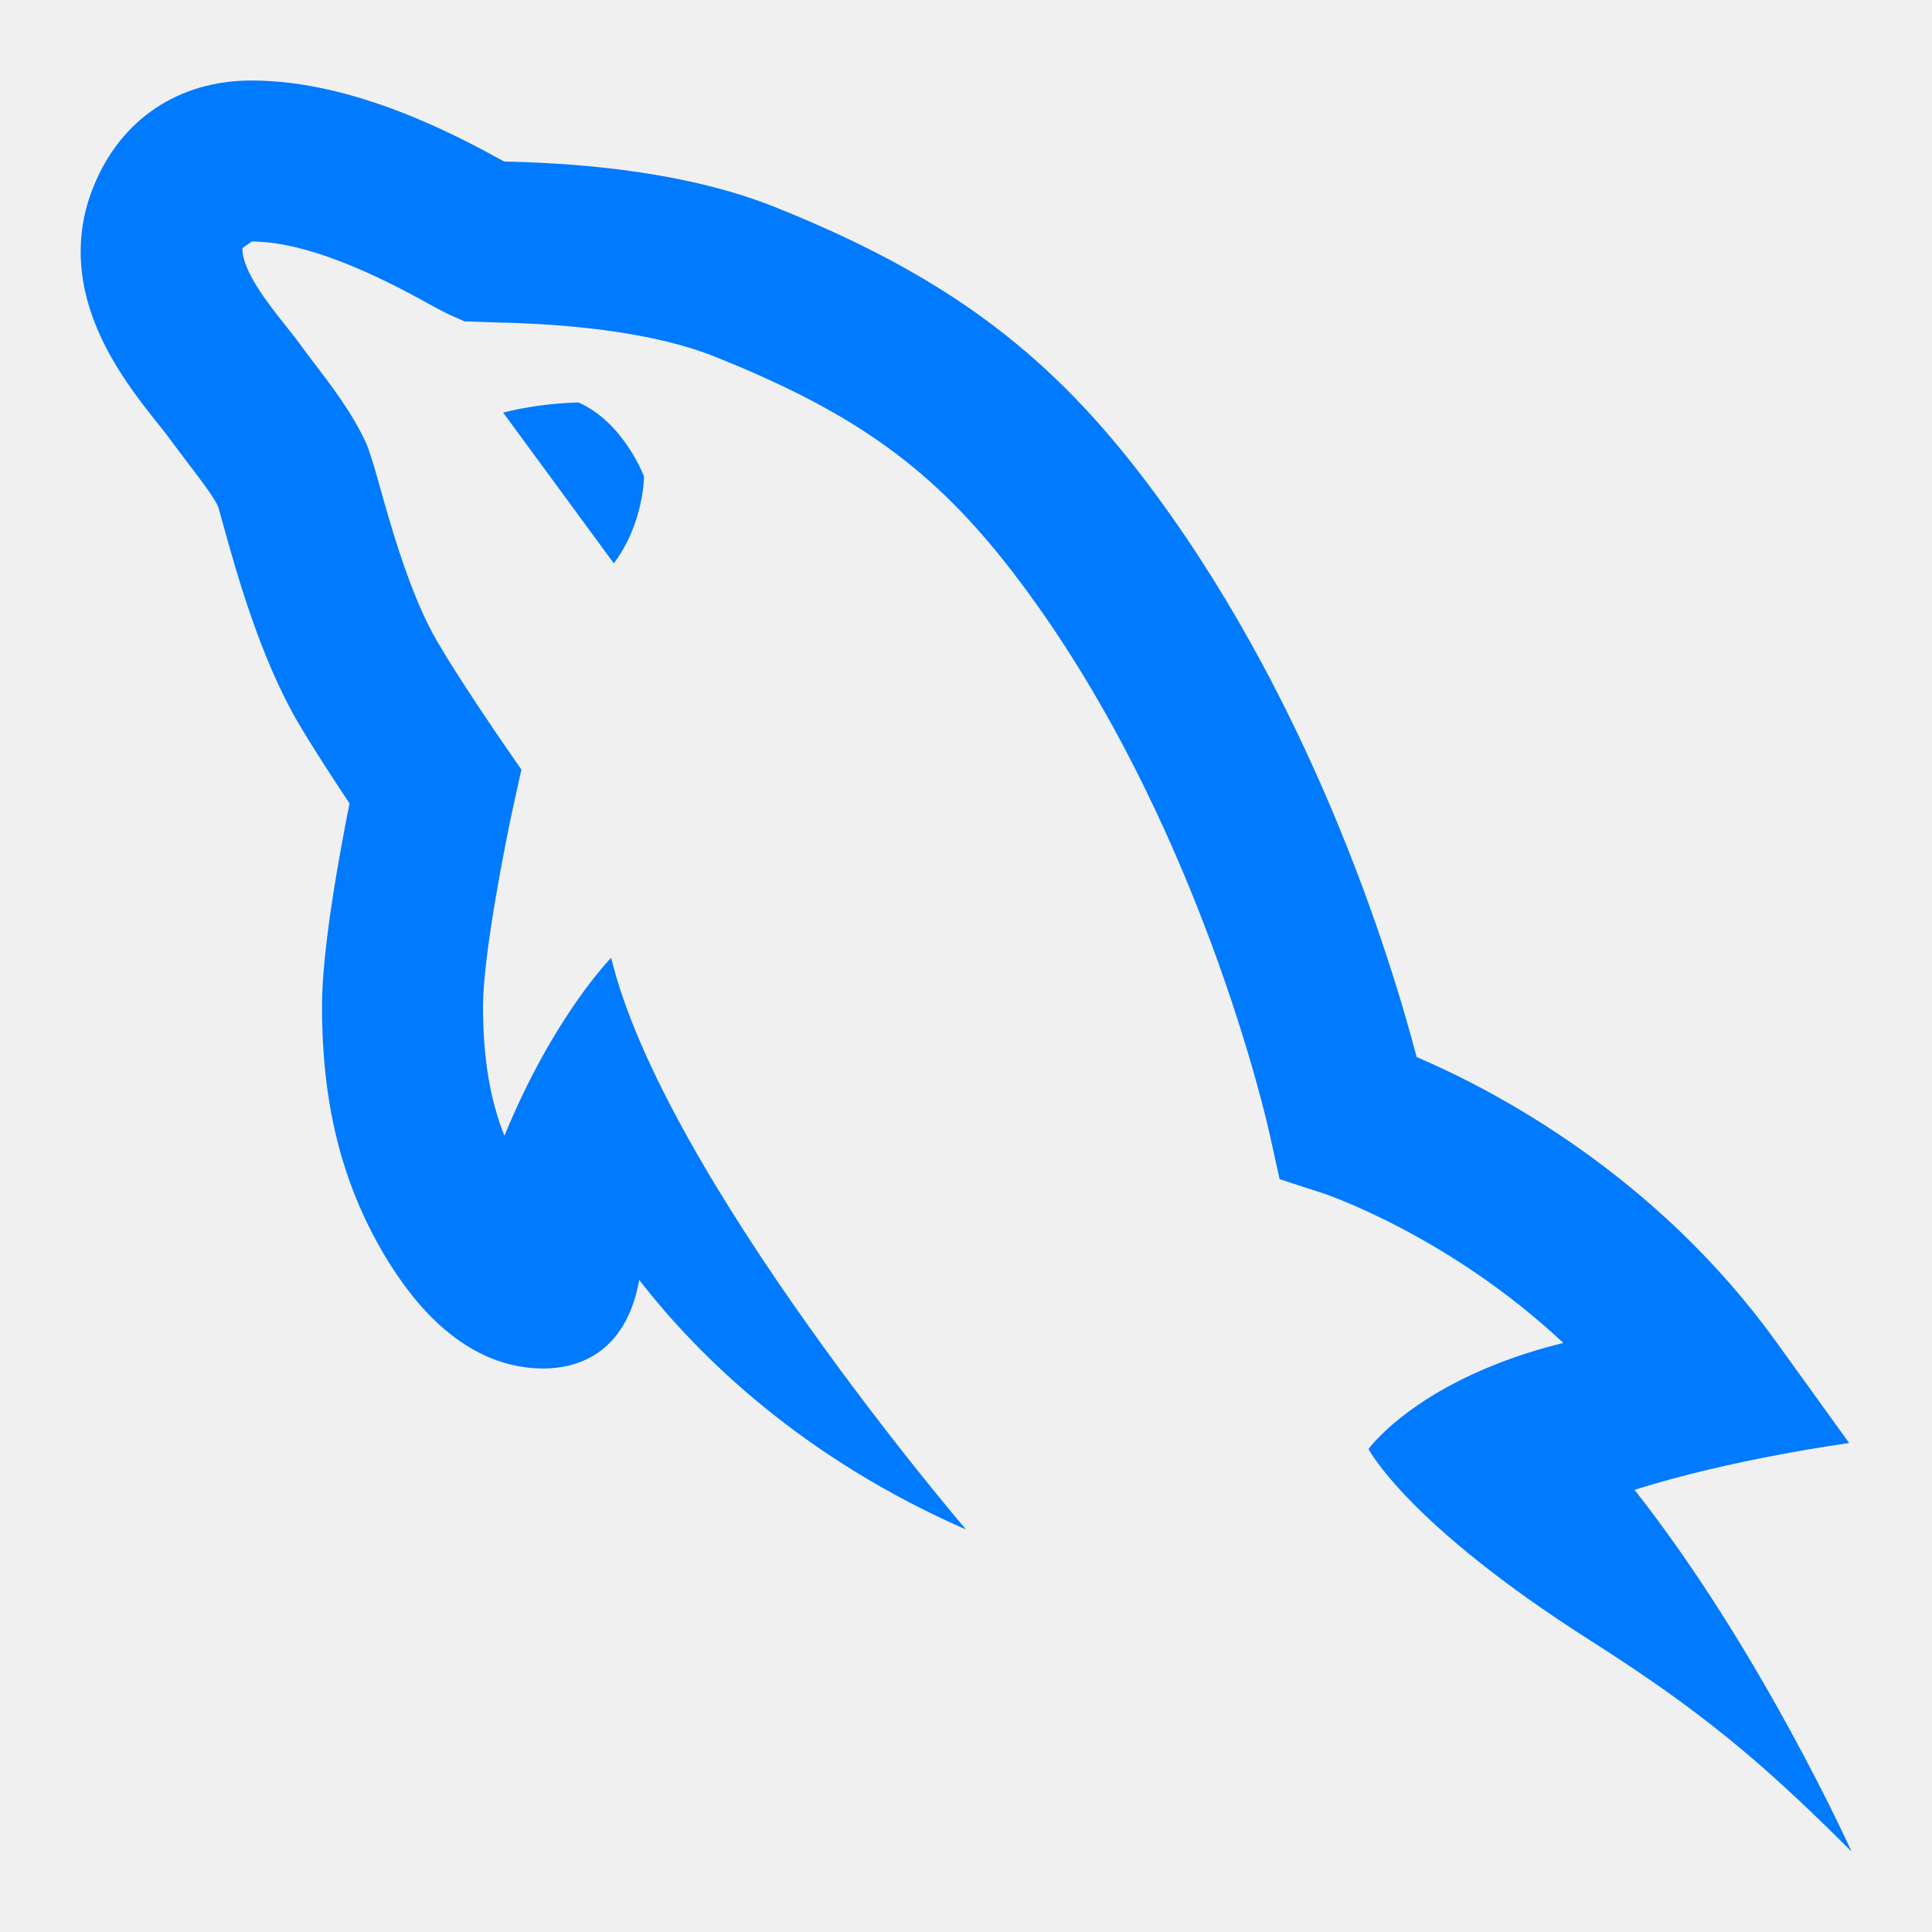
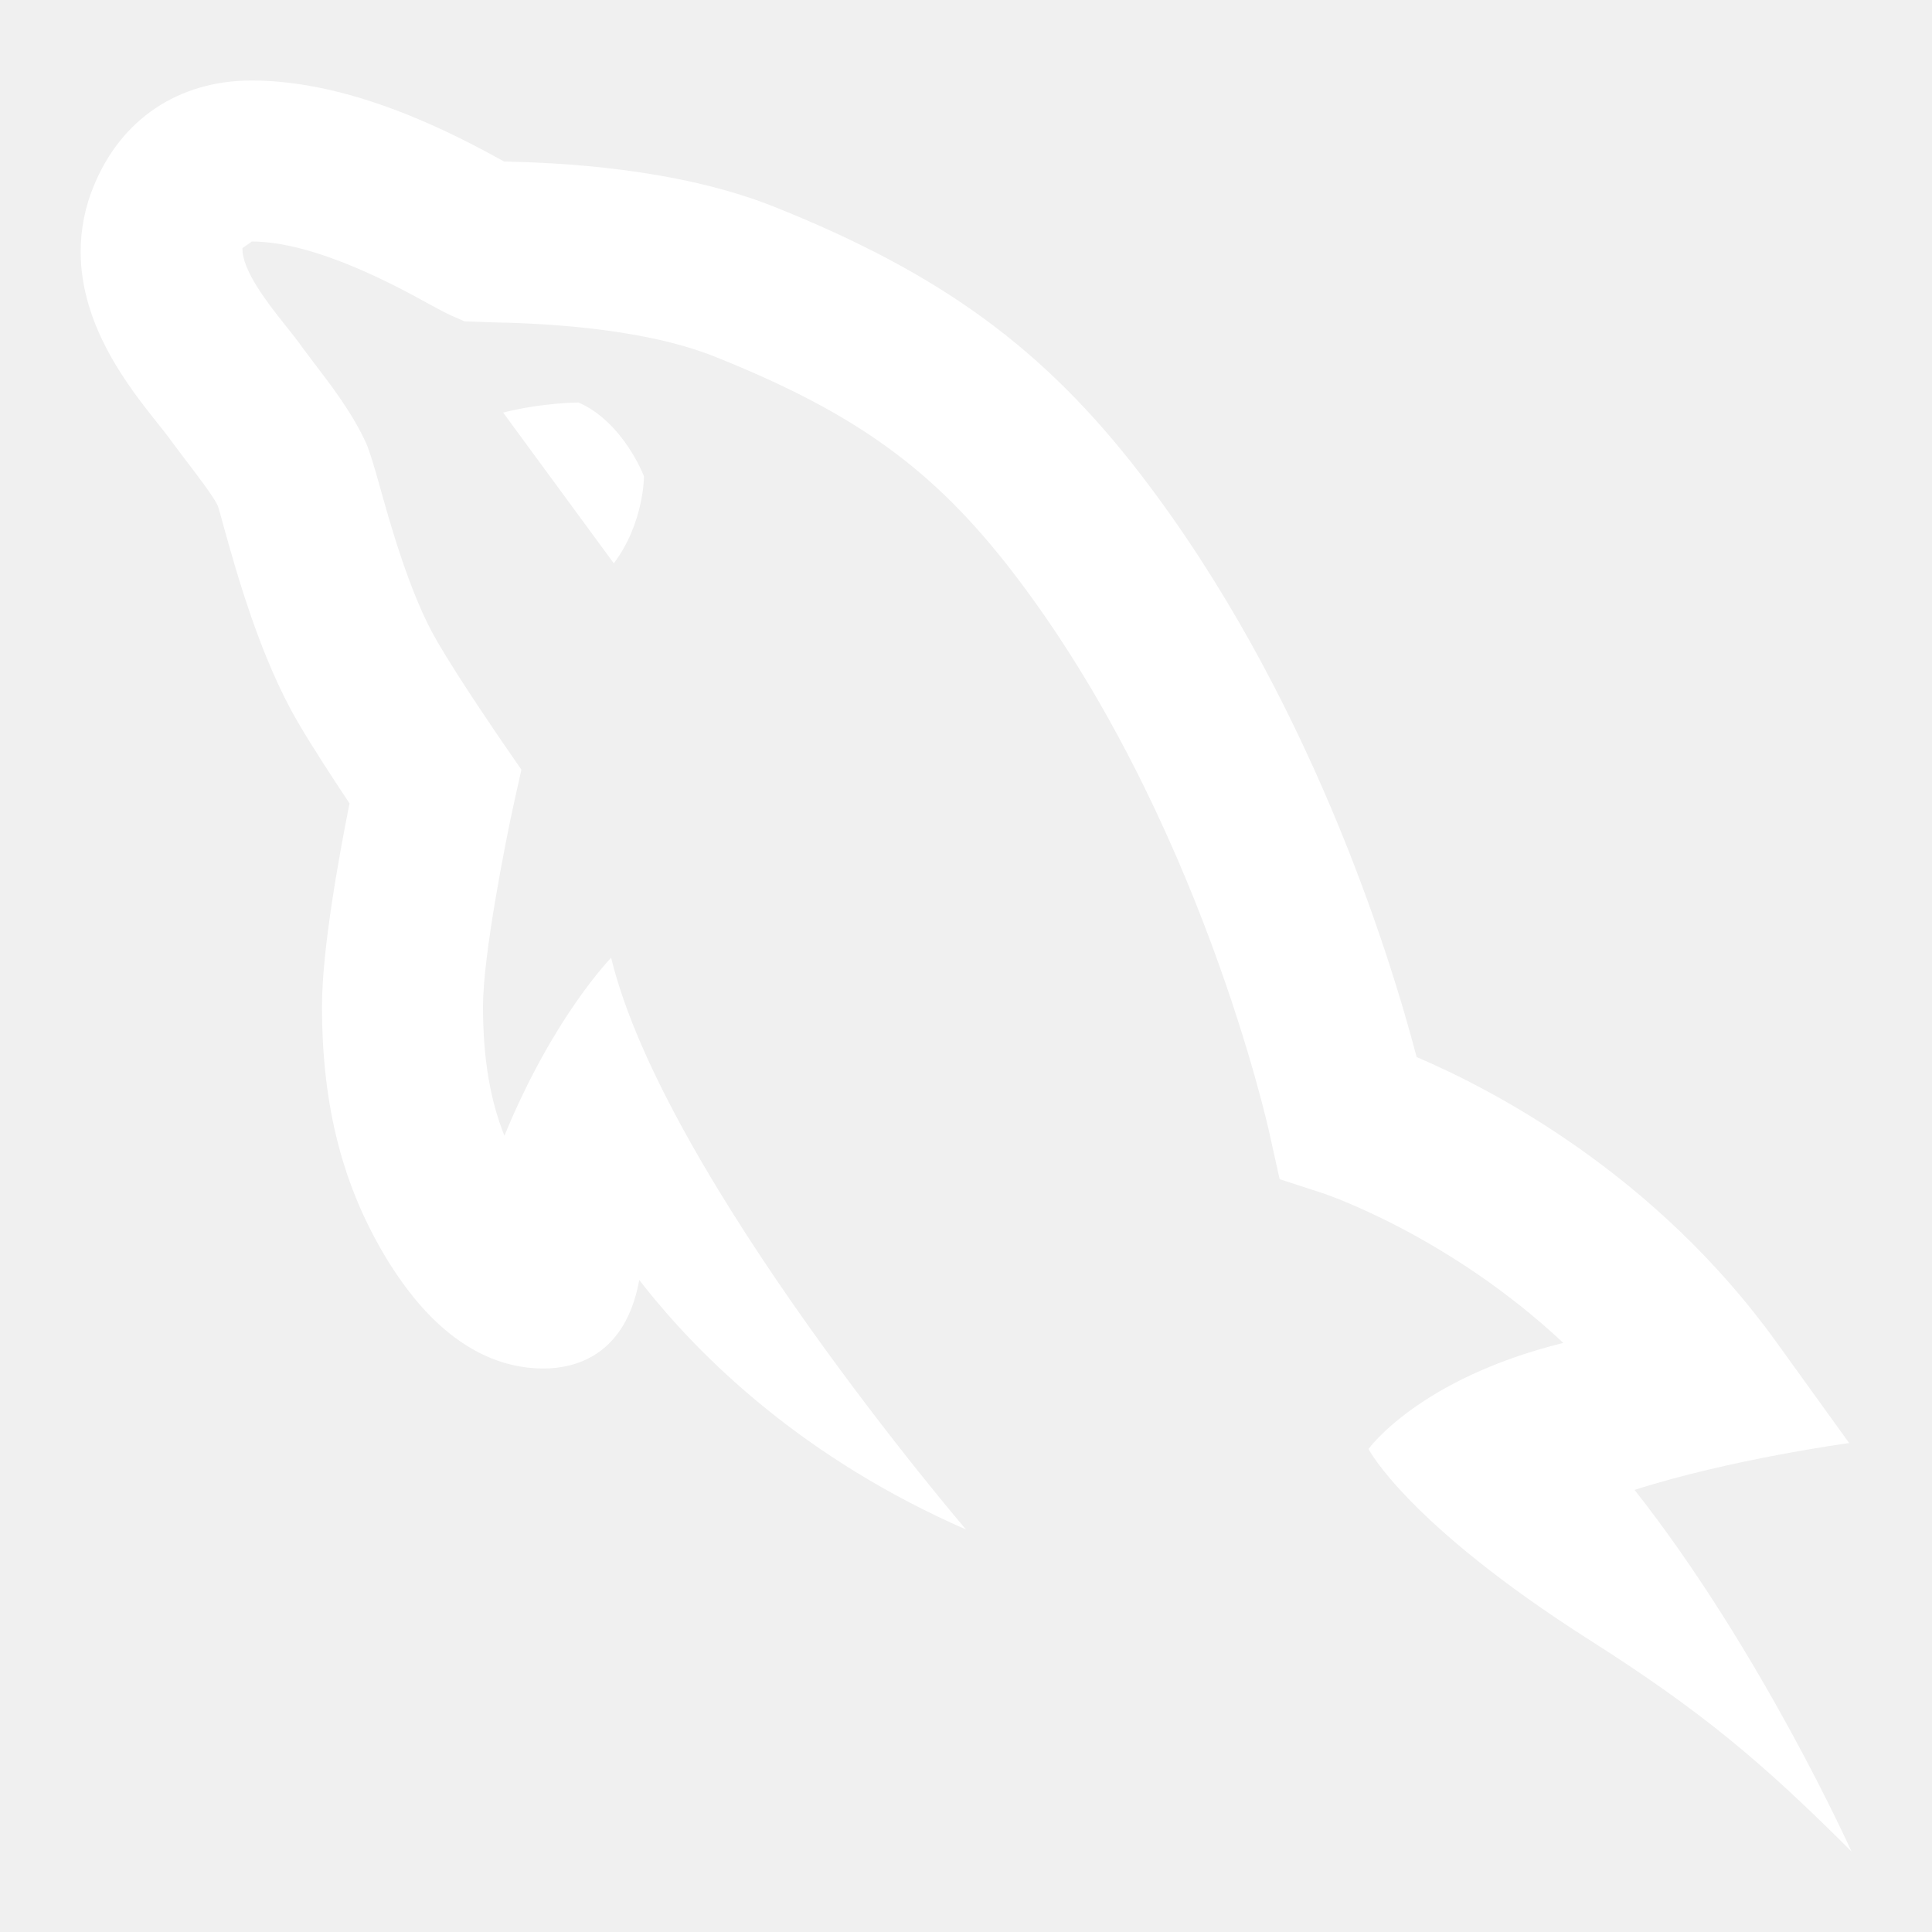
<svg xmlns="http://www.w3.org/2000/svg" x="0px" y="0px" width="24" height="24" viewBox="0 0 24 24">
-   <path d="M 3.125 1 C 2.219 1 1.503 1.48 1.164 2.312 C 1.057 2.57 1.003 2.842 1.002 3.123 C 1.001 4.054 1.601 4.81 1.961 5.262 C 2.024 5.341 2.081 5.411 2.141 5.496 L 2.303 5.711 C 2.464 5.922 2.647 6.161 2.705 6.281 C 2.724 6.336 2.749 6.433 2.783 6.555 C 2.94 7.12 3.233 8.17 3.699 8.969 C 3.887 9.291 4.152 9.695 4.342 9.98 C 4.215 10.616 4 11.788 4 12.5 C 4 13.75 4.259 14.754 4.824 15.672 C 5.033 16 5.671 17 6.75 17 C 7.133 17 7.769 16.85 7.941 15.9 C 8.706 16.887 10 18.125 12 19 C 12 19 8.251 14.625 7.592 11.898 C 7.592 11.898 6.875 12.625 6.266 14.109 C 6.084 13.651 6 13.135 6 12.5 C 6 11.873 6.276 10.471 6.383 9.984 L 6.477 9.561 L 6.23 9.203 C 6.226 9.196 5.723 8.469 5.428 7.963 C 5.092 7.387 4.844 6.496 4.711 6.018 C 4.646 5.785 4.595 5.616 4.547 5.502 C 4.372 5.123 4.116 4.79 3.891 4.496 L 3.766 4.33 C 3.703 4.239 3.619 4.134 3.525 4.016 C 3.342 3.786 3.002 3.357 3.012 3.082 L 3.123 3.004 L 3.125 3 C 3.92 3 4.944 3.564 5.33 3.777 C 5.456 3.846 5.549 3.894 5.598 3.916 L 5.771 3.992 L 6.113 4.004 C 6.56 4.014 7.919 4.046 8.879 4.43 C 10.63 5.13 11.598 5.83 12.582 7.109 C 14.906 10.131 15.763 14.045 15.771 14.084 L 15.896 14.648 L 16.443 14.826 C 16.462 14.833 17.993 15.345 19.42 16.682 C 17.625 17.126 17 18 17 18 C 17 18 17.476 18.928 19.75 20.375 C 21.125 21.25 21.875 21.875 23 23 C 23 23 21.876 20.5 20.305 18.508 C 21.501 18.125 22.971 17.926 22.971 17.926 L 22.061 16.664 C 20.563 14.587 18.554 13.539 17.598 13.131 C 17.266 11.865 16.263 8.615 14.168 5.891 C 12.969 4.332 11.693 3.399 9.621 2.57 C 8.394 2.08 6.919 2.022 6.262 2.006 C 5.687 1.69 4.409 1 3.125 1 z M 7.188 5 C 7.188 5 6.75 5 6.25 5.125 L 7.625 6.998 C 8 6.5 8 5.918 8 5.918 C 8 5.918 7.75 5.25 7.188 5 z" fill="#007aff" />
+   <path d="M 3.125 1 C 2.219 1 1.503 1.48 1.164 2.312 C 1.057 2.57 1.003 2.842 1.002 3.123 C 1.001 4.054 1.601 4.81 1.961 5.262 C 2.024 5.341 2.081 5.411 2.141 5.496 L 2.303 5.711 C 2.464 5.922 2.647 6.161 2.705 6.281 C 2.724 6.336 2.749 6.433 2.783 6.555 C 2.94 7.12 3.233 8.17 3.699 8.969 C 3.887 9.291 4.152 9.695 4.342 9.98 C 4.215 10.616 4 11.788 4 12.5 C 4 13.75 4.259 14.754 4.824 15.672 C 5.033 16 5.671 17 6.75 17 C 7.133 17 7.769 16.85 7.941 15.9 C 8.706 16.887 10 18.125 12 19 C 12 19 8.251 14.625 7.592 11.898 C 7.592 11.898 6.875 12.625 6.266 14.109 C 6.084 13.651 6 13.135 6 12.5 C 6 11.873 6.276 10.471 6.383 9.984 L 6.477 9.561 L 6.23 9.203 C 6.226 9.196 5.723 8.469 5.428 7.963 C 5.092 7.387 4.844 6.496 4.711 6.018 C 4.646 5.785 4.595 5.616 4.547 5.502 C 4.372 5.123 4.116 4.79 3.891 4.496 L 3.766 4.33 C 3.703 4.239 3.619 4.134 3.525 4.016 C 3.342 3.786 3.002 3.357 3.012 3.082 L 3.123 3.004 L 3.125 3 C 3.92 3 4.944 3.564 5.33 3.777 C 5.456 3.846 5.549 3.894 5.598 3.916 L 5.771 3.992 L 6.113 4.004 C 6.56 4.014 7.919 4.046 8.879 4.43 C 10.63 5.13 11.598 5.83 12.582 7.109 C 14.906 10.131 15.763 14.045 15.771 14.084 L 15.896 14.648 L 16.443 14.826 C 16.462 14.833 17.993 15.345 19.42 16.682 C 17.625 17.126 17 18 17 18 C 17 18 17.476 18.928 19.75 20.375 C 21.125 21.25 21.875 21.875 23 23 C 23 23 21.876 20.5 20.305 18.508 C 21.501 18.125 22.971 17.926 22.971 17.926 L 22.061 16.664 C 20.563 14.587 18.554 13.539 17.598 13.131 C 17.266 11.865 16.263 8.615 14.168 5.891 C 12.969 4.332 11.693 3.399 9.621 2.57 C 8.394 2.08 6.919 2.022 6.262 2.006 C 5.687 1.69 4.409 1 3.125 1 z M 7.188 5 C 7.188 5 6.75 5 6.25 5.125 L 7.625 6.998 C 8 6.5 8 5.918 8 5.918 C 8 5.918 7.75 5.25 7.188 5 z" fill="#fff" />
</svg>
